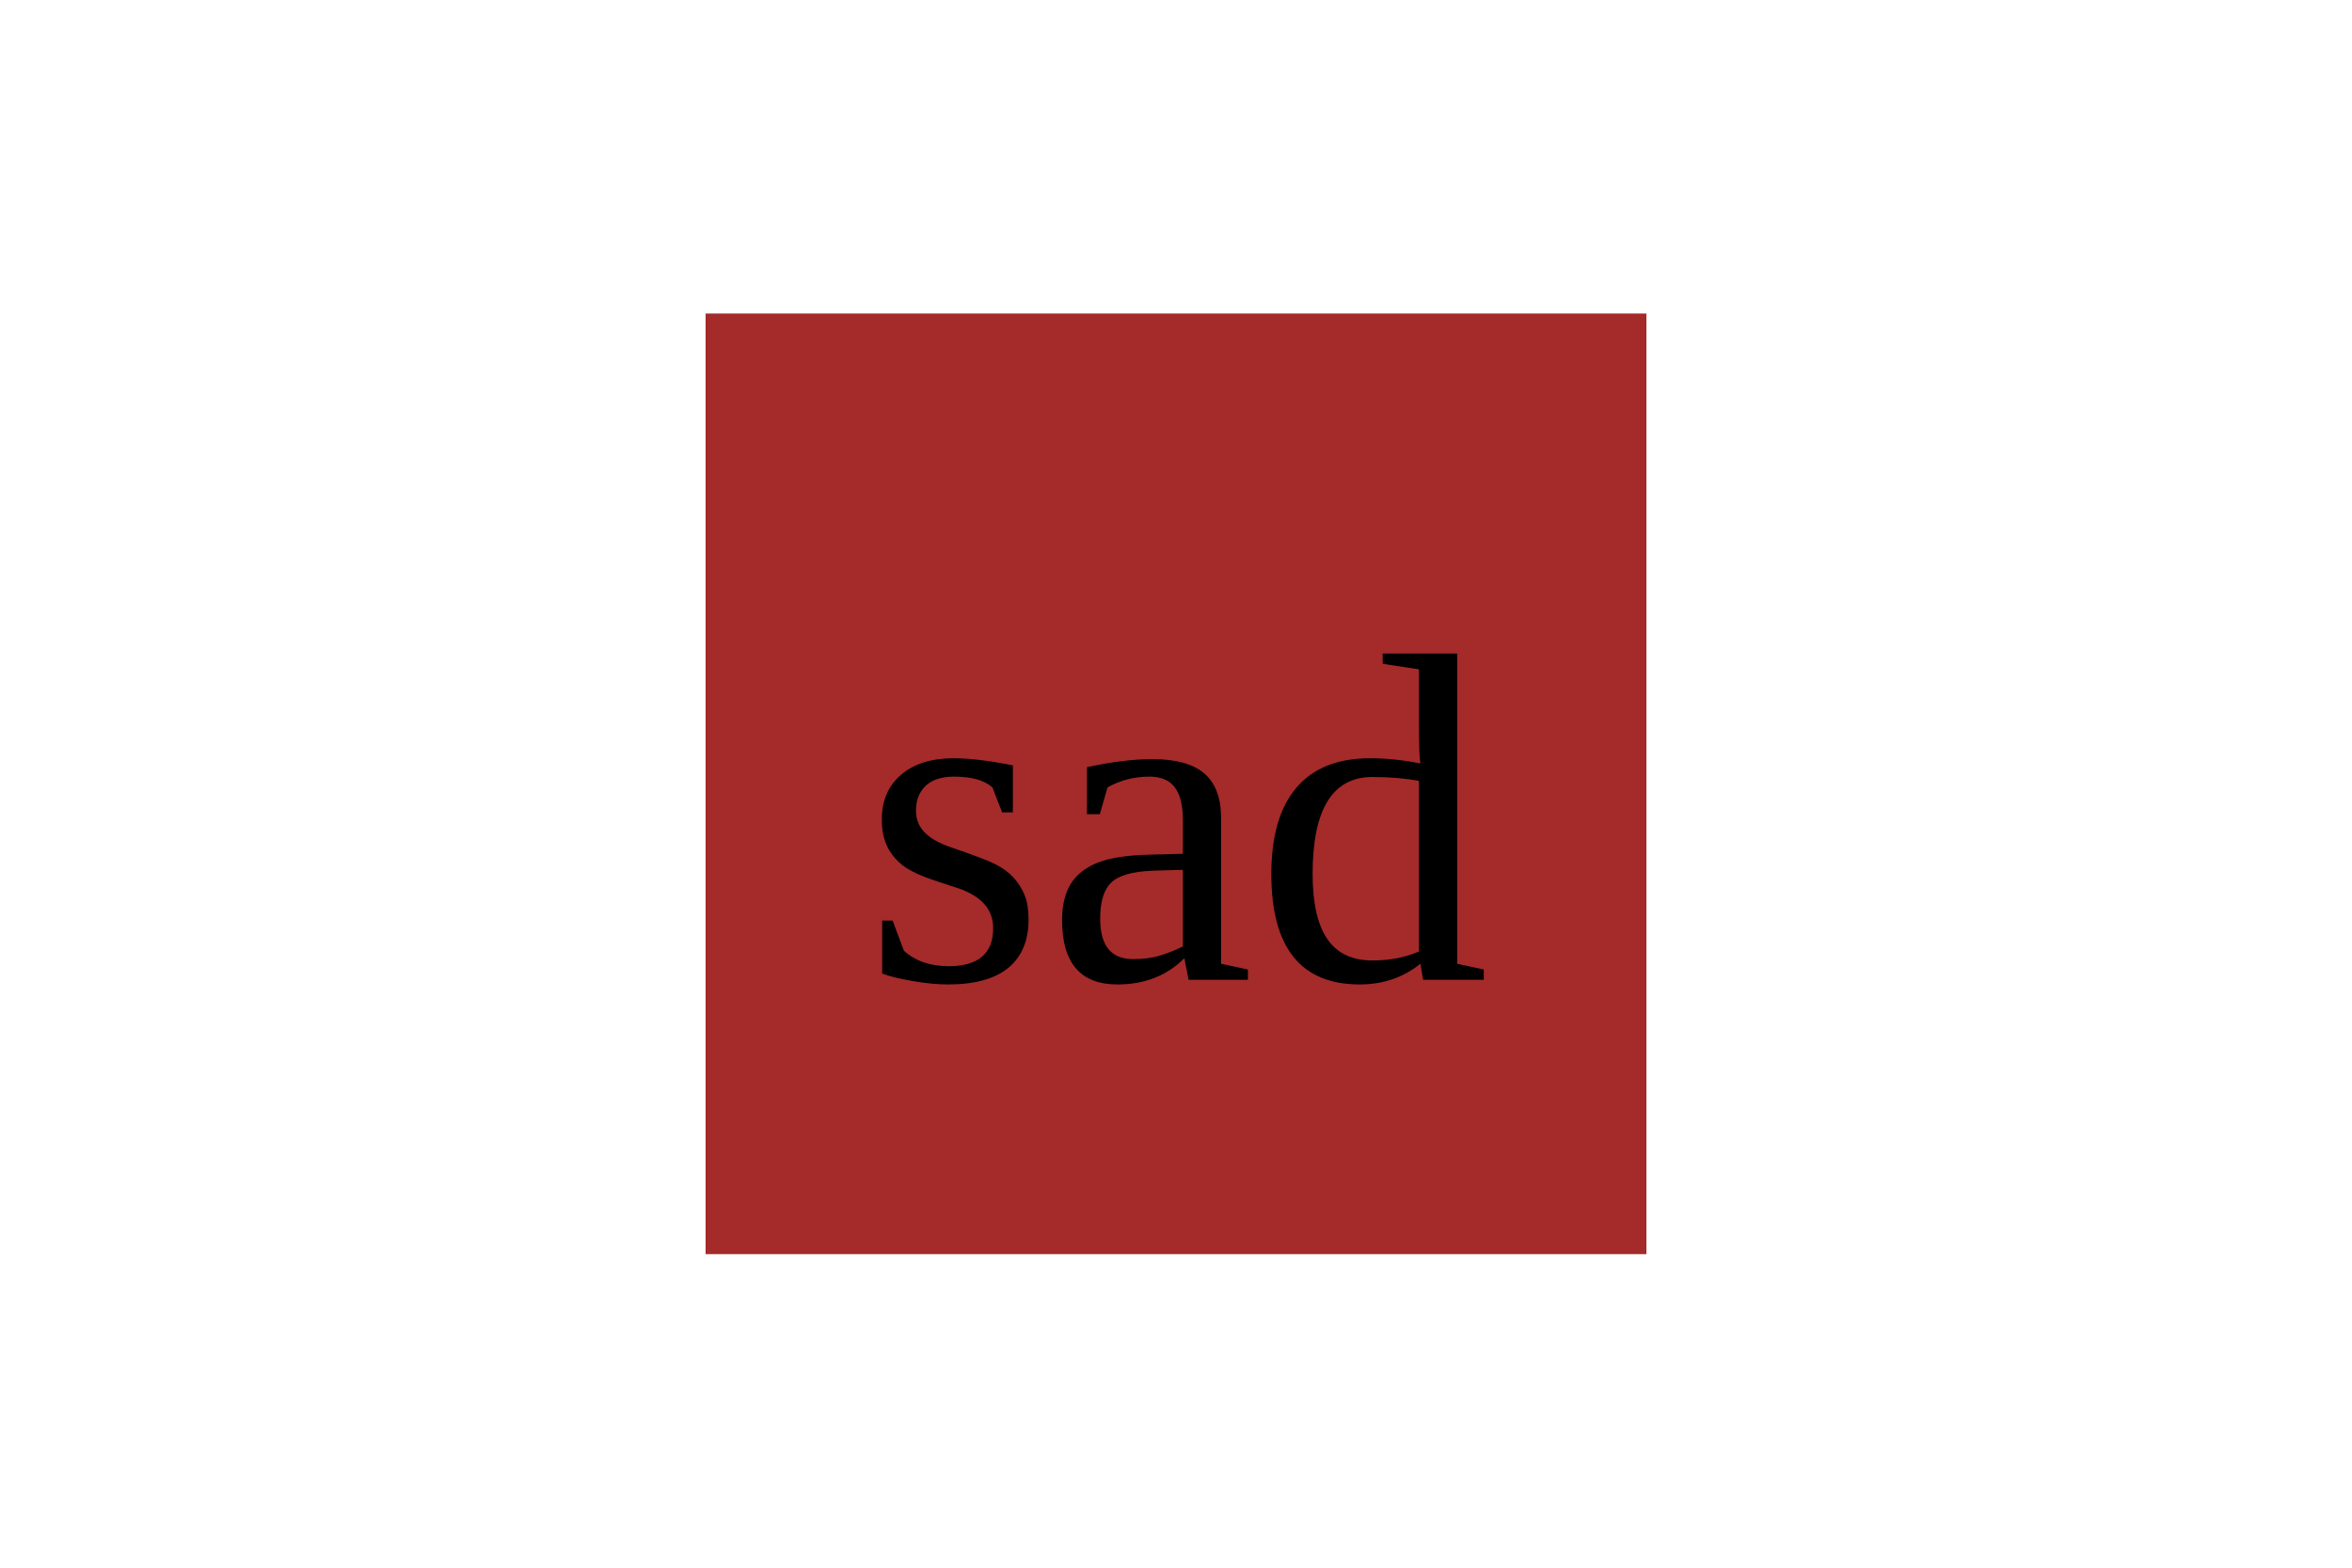
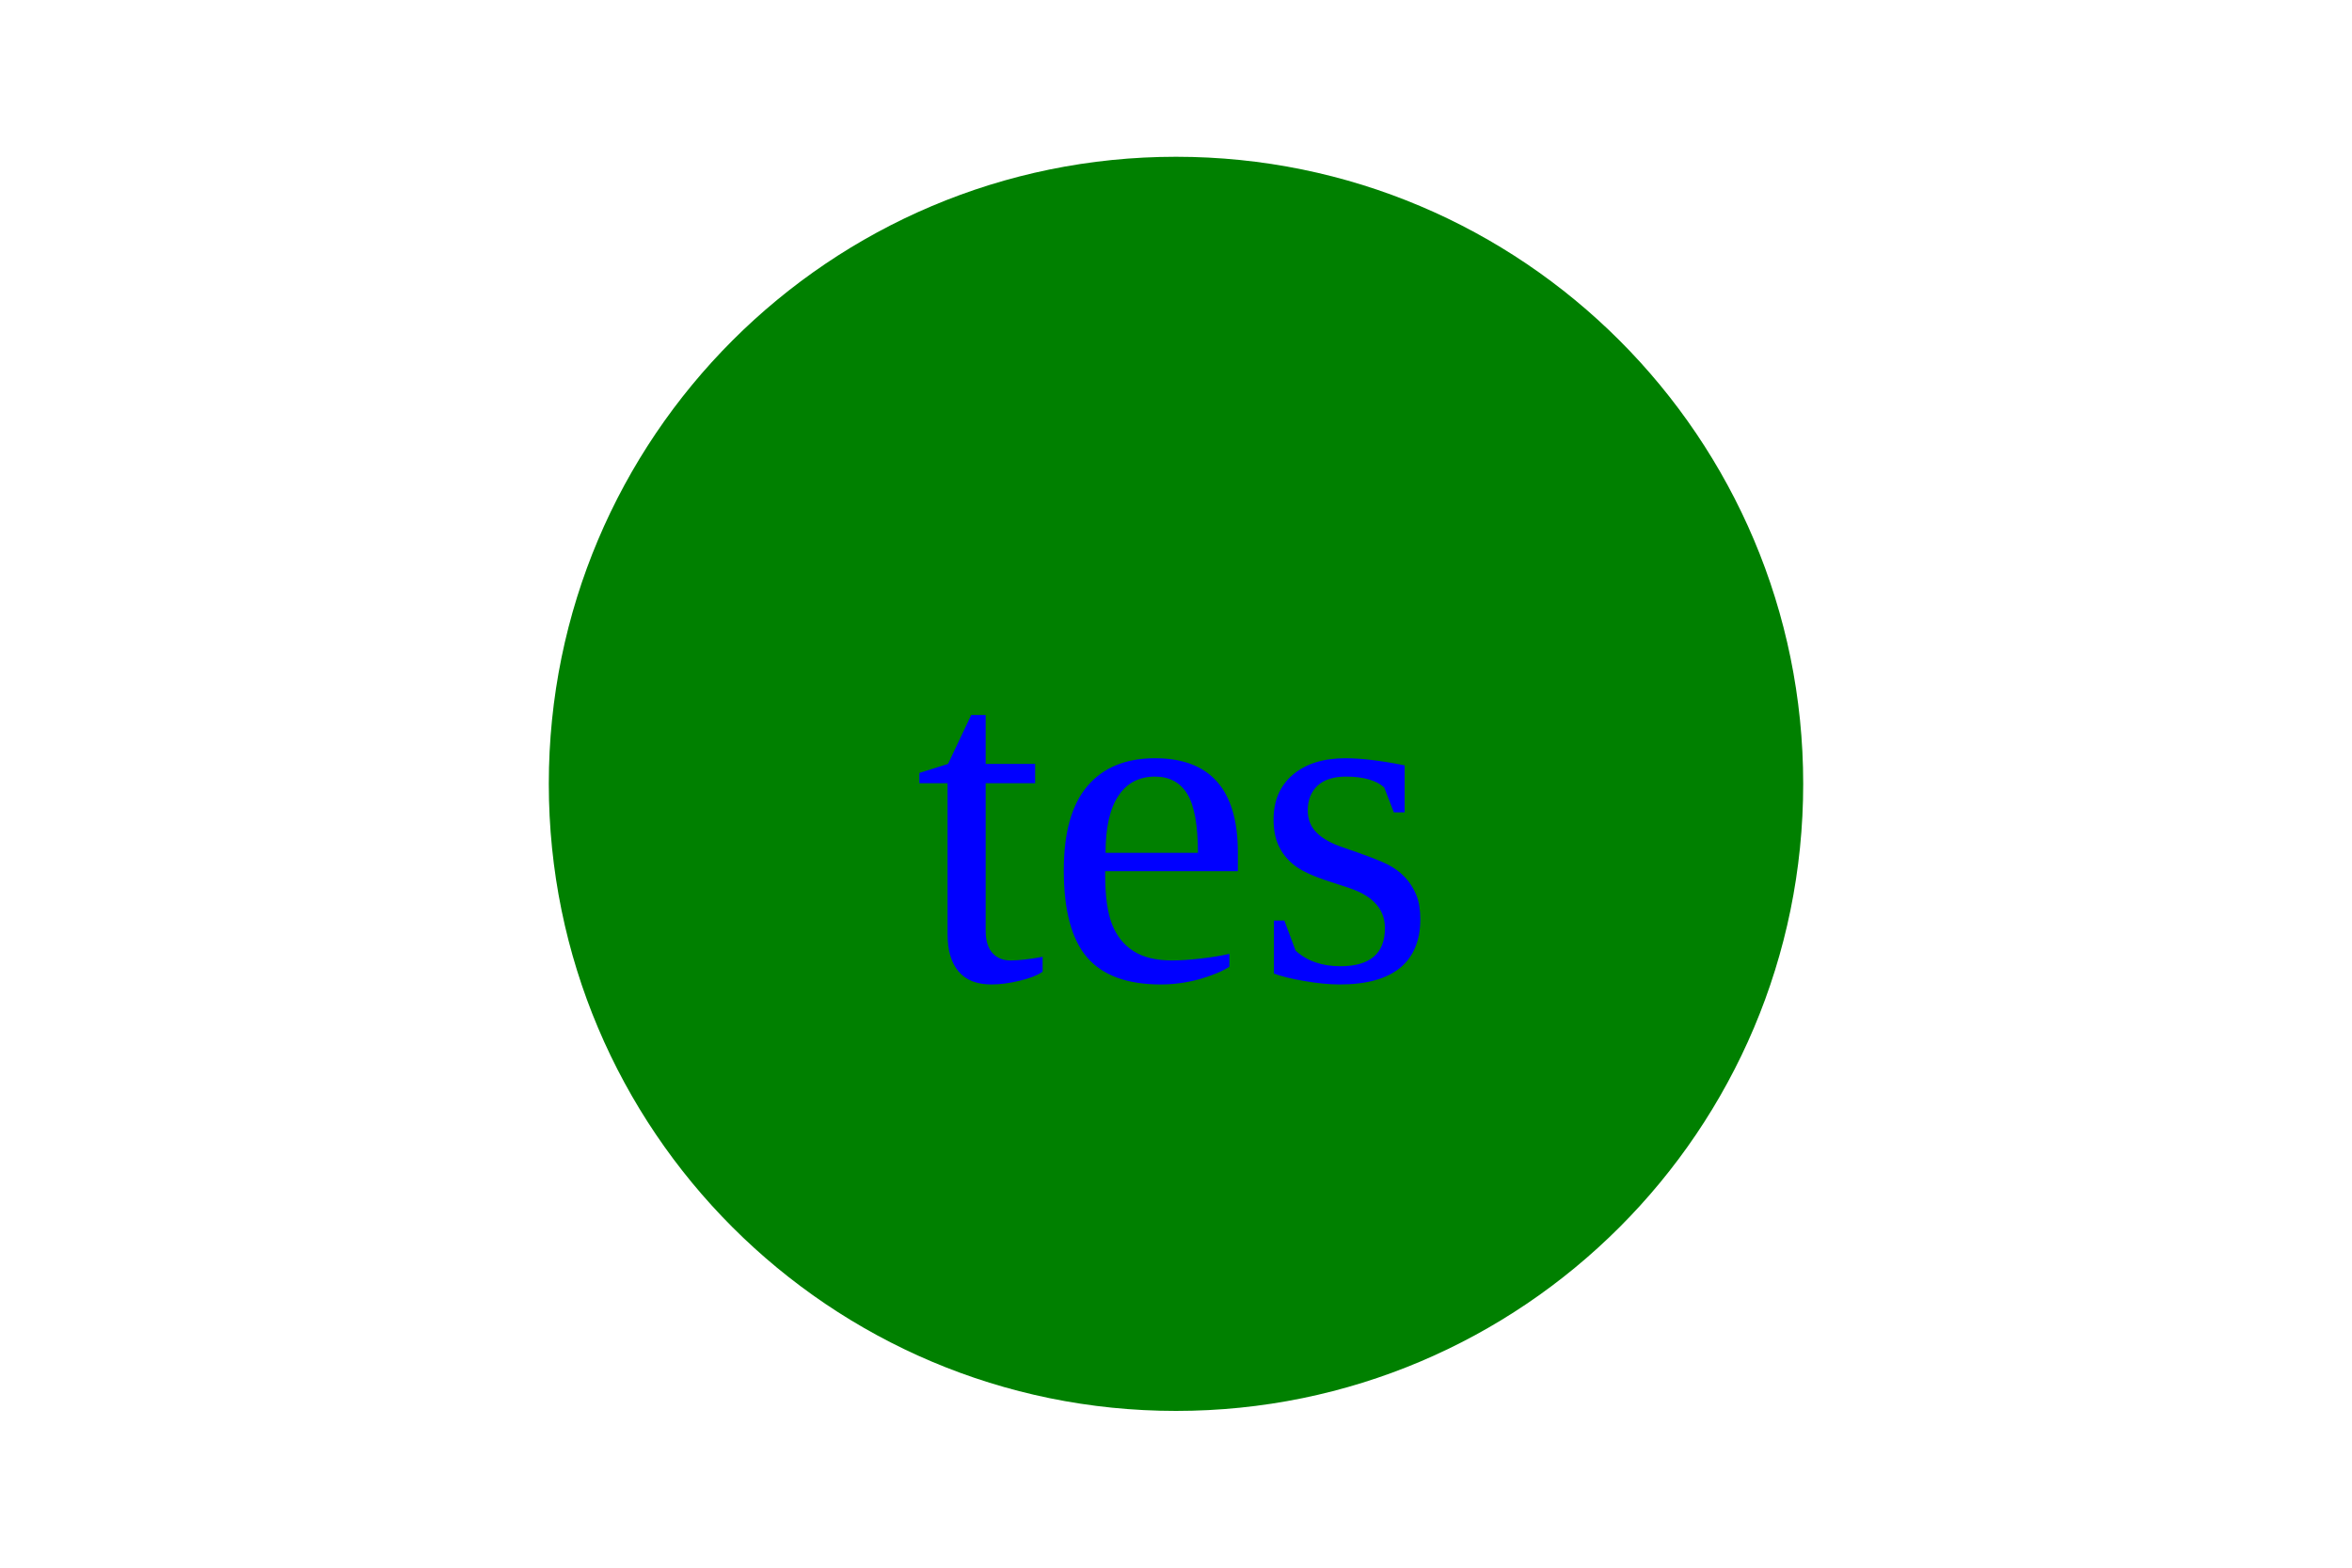
<svg xmlns="http://www.w3.org/2000/svg" width="300" height="200">
-   <rect x="90" y="40" width="120" height="120" fill="brown" />
-   <text x="150" y="125" font-size="60" text-anchor="middle" fill="black">sad</text>
+   <circle cx="150" cy="100" r="80" fill="green" />
+   <text x="150" y="125" font-size="60" text-anchor="middle" fill="blue">tes</text>
</svg>
